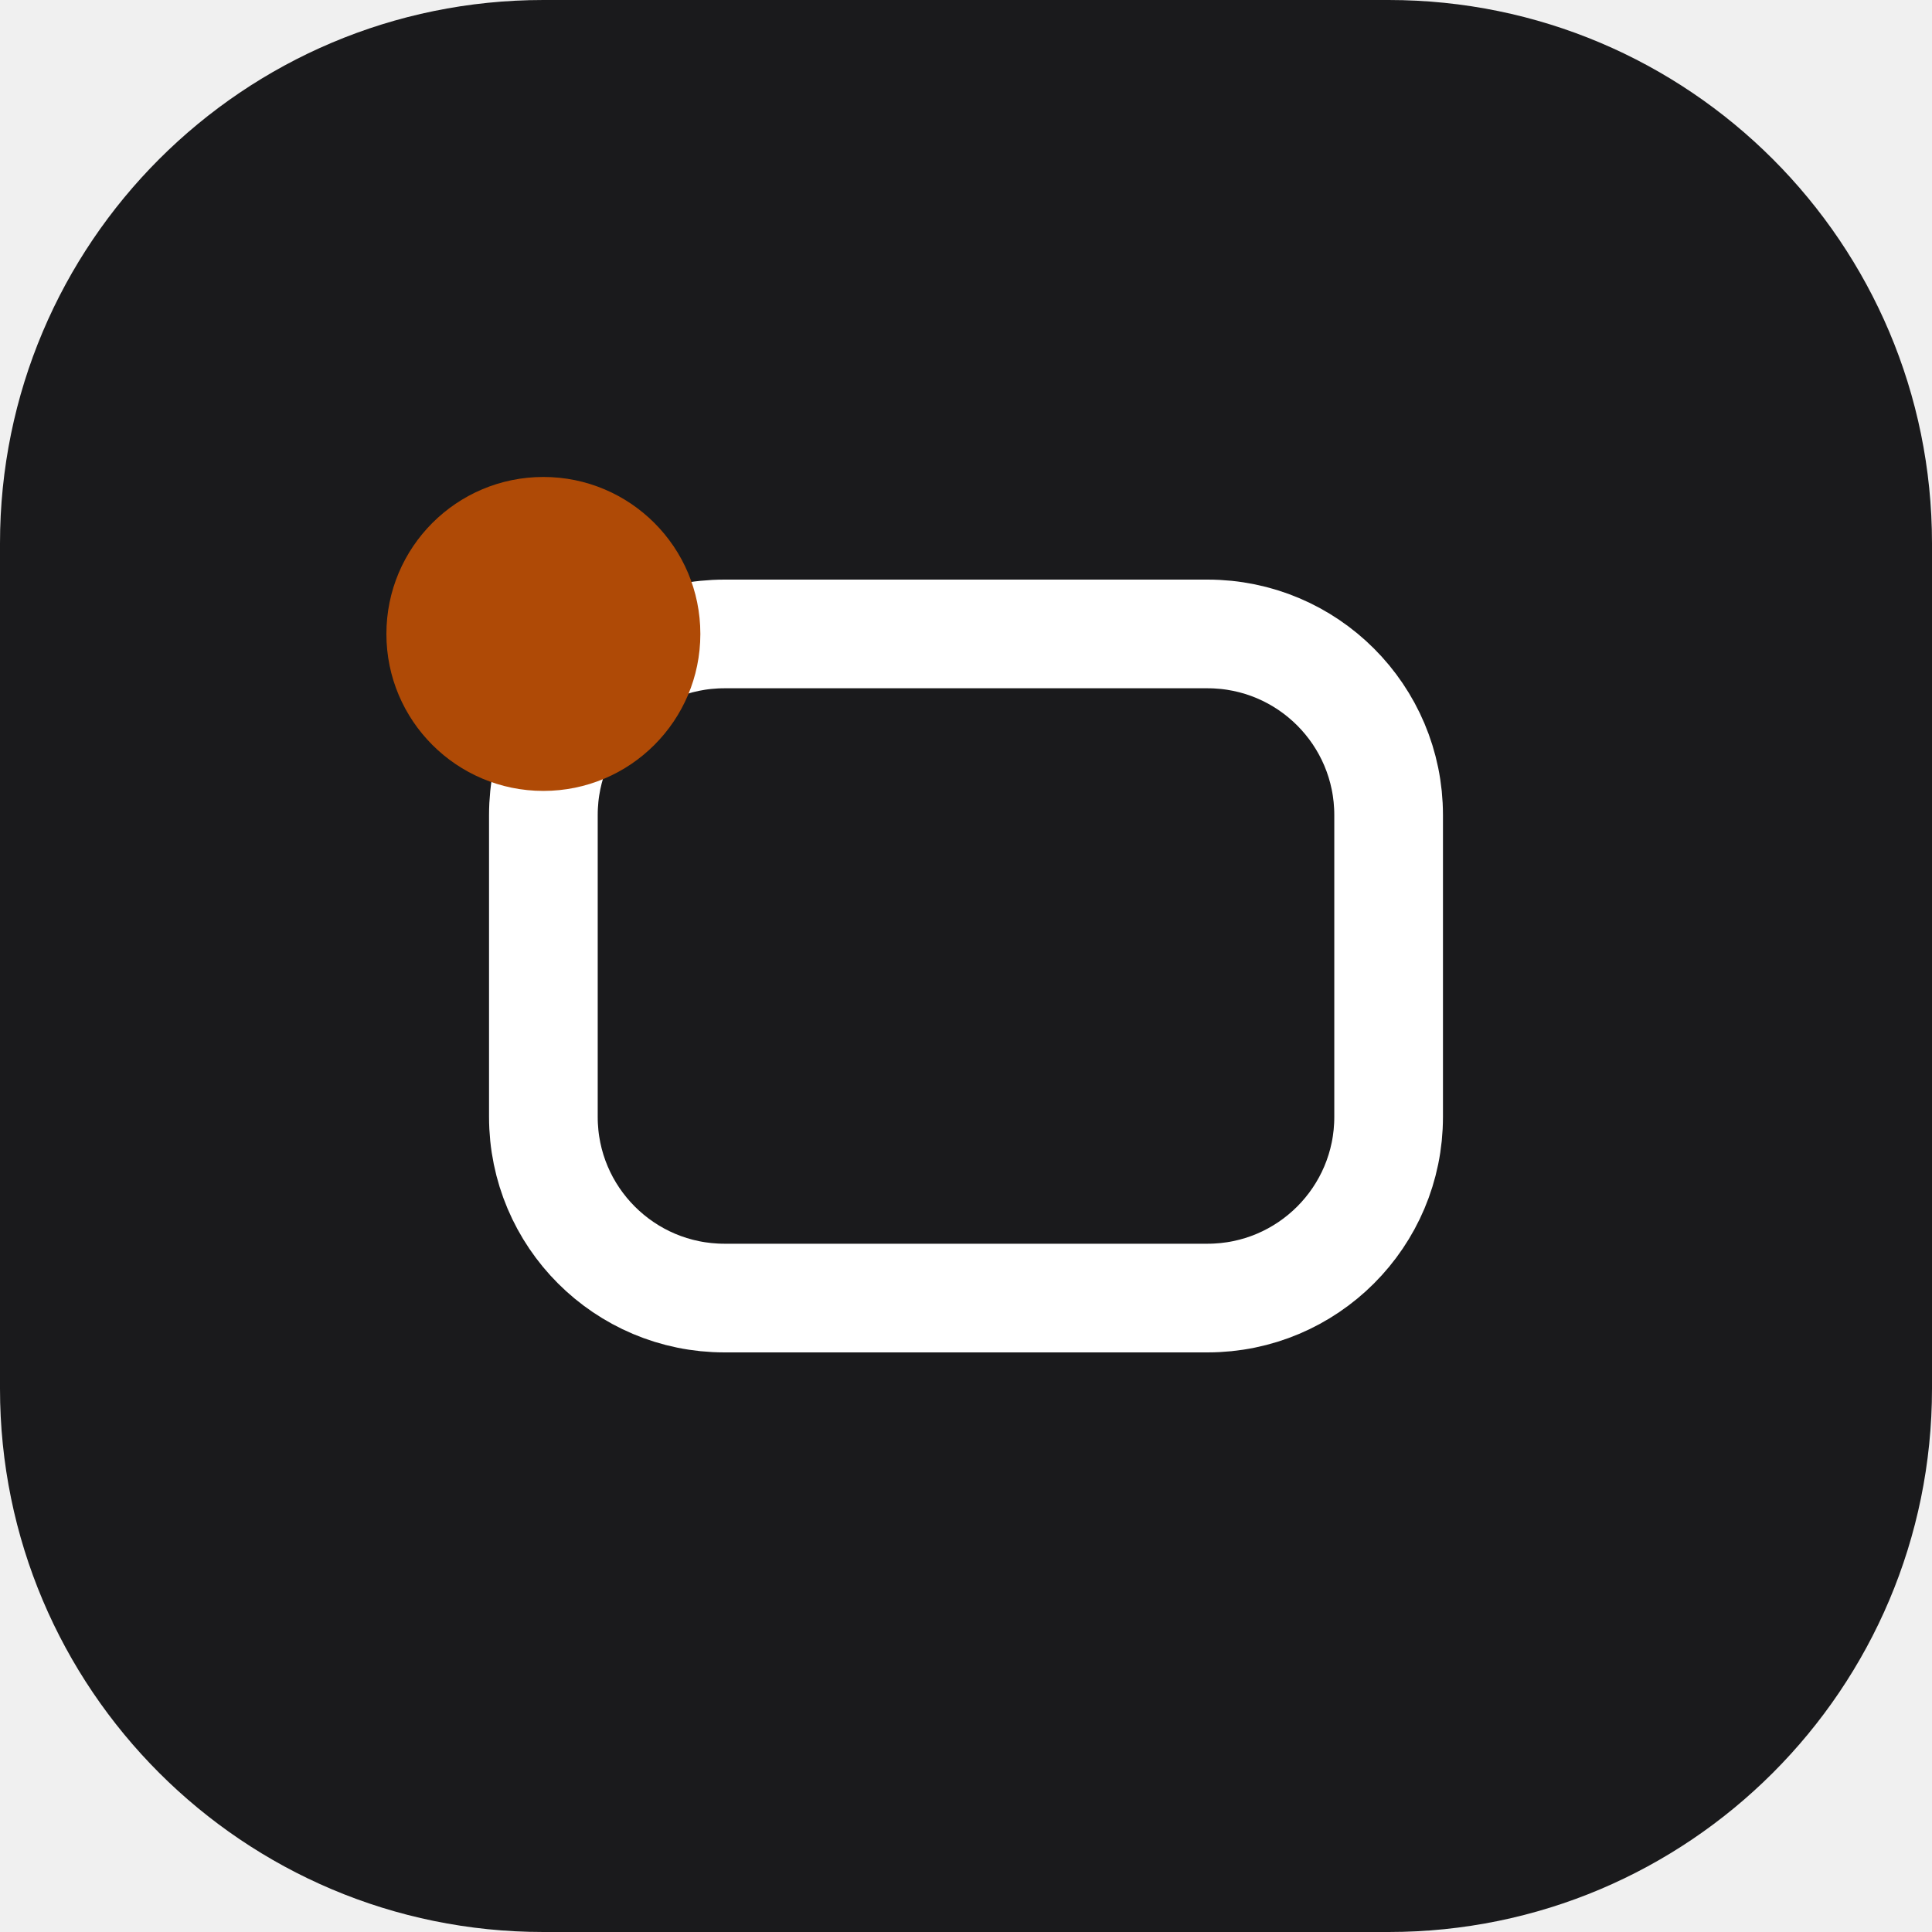
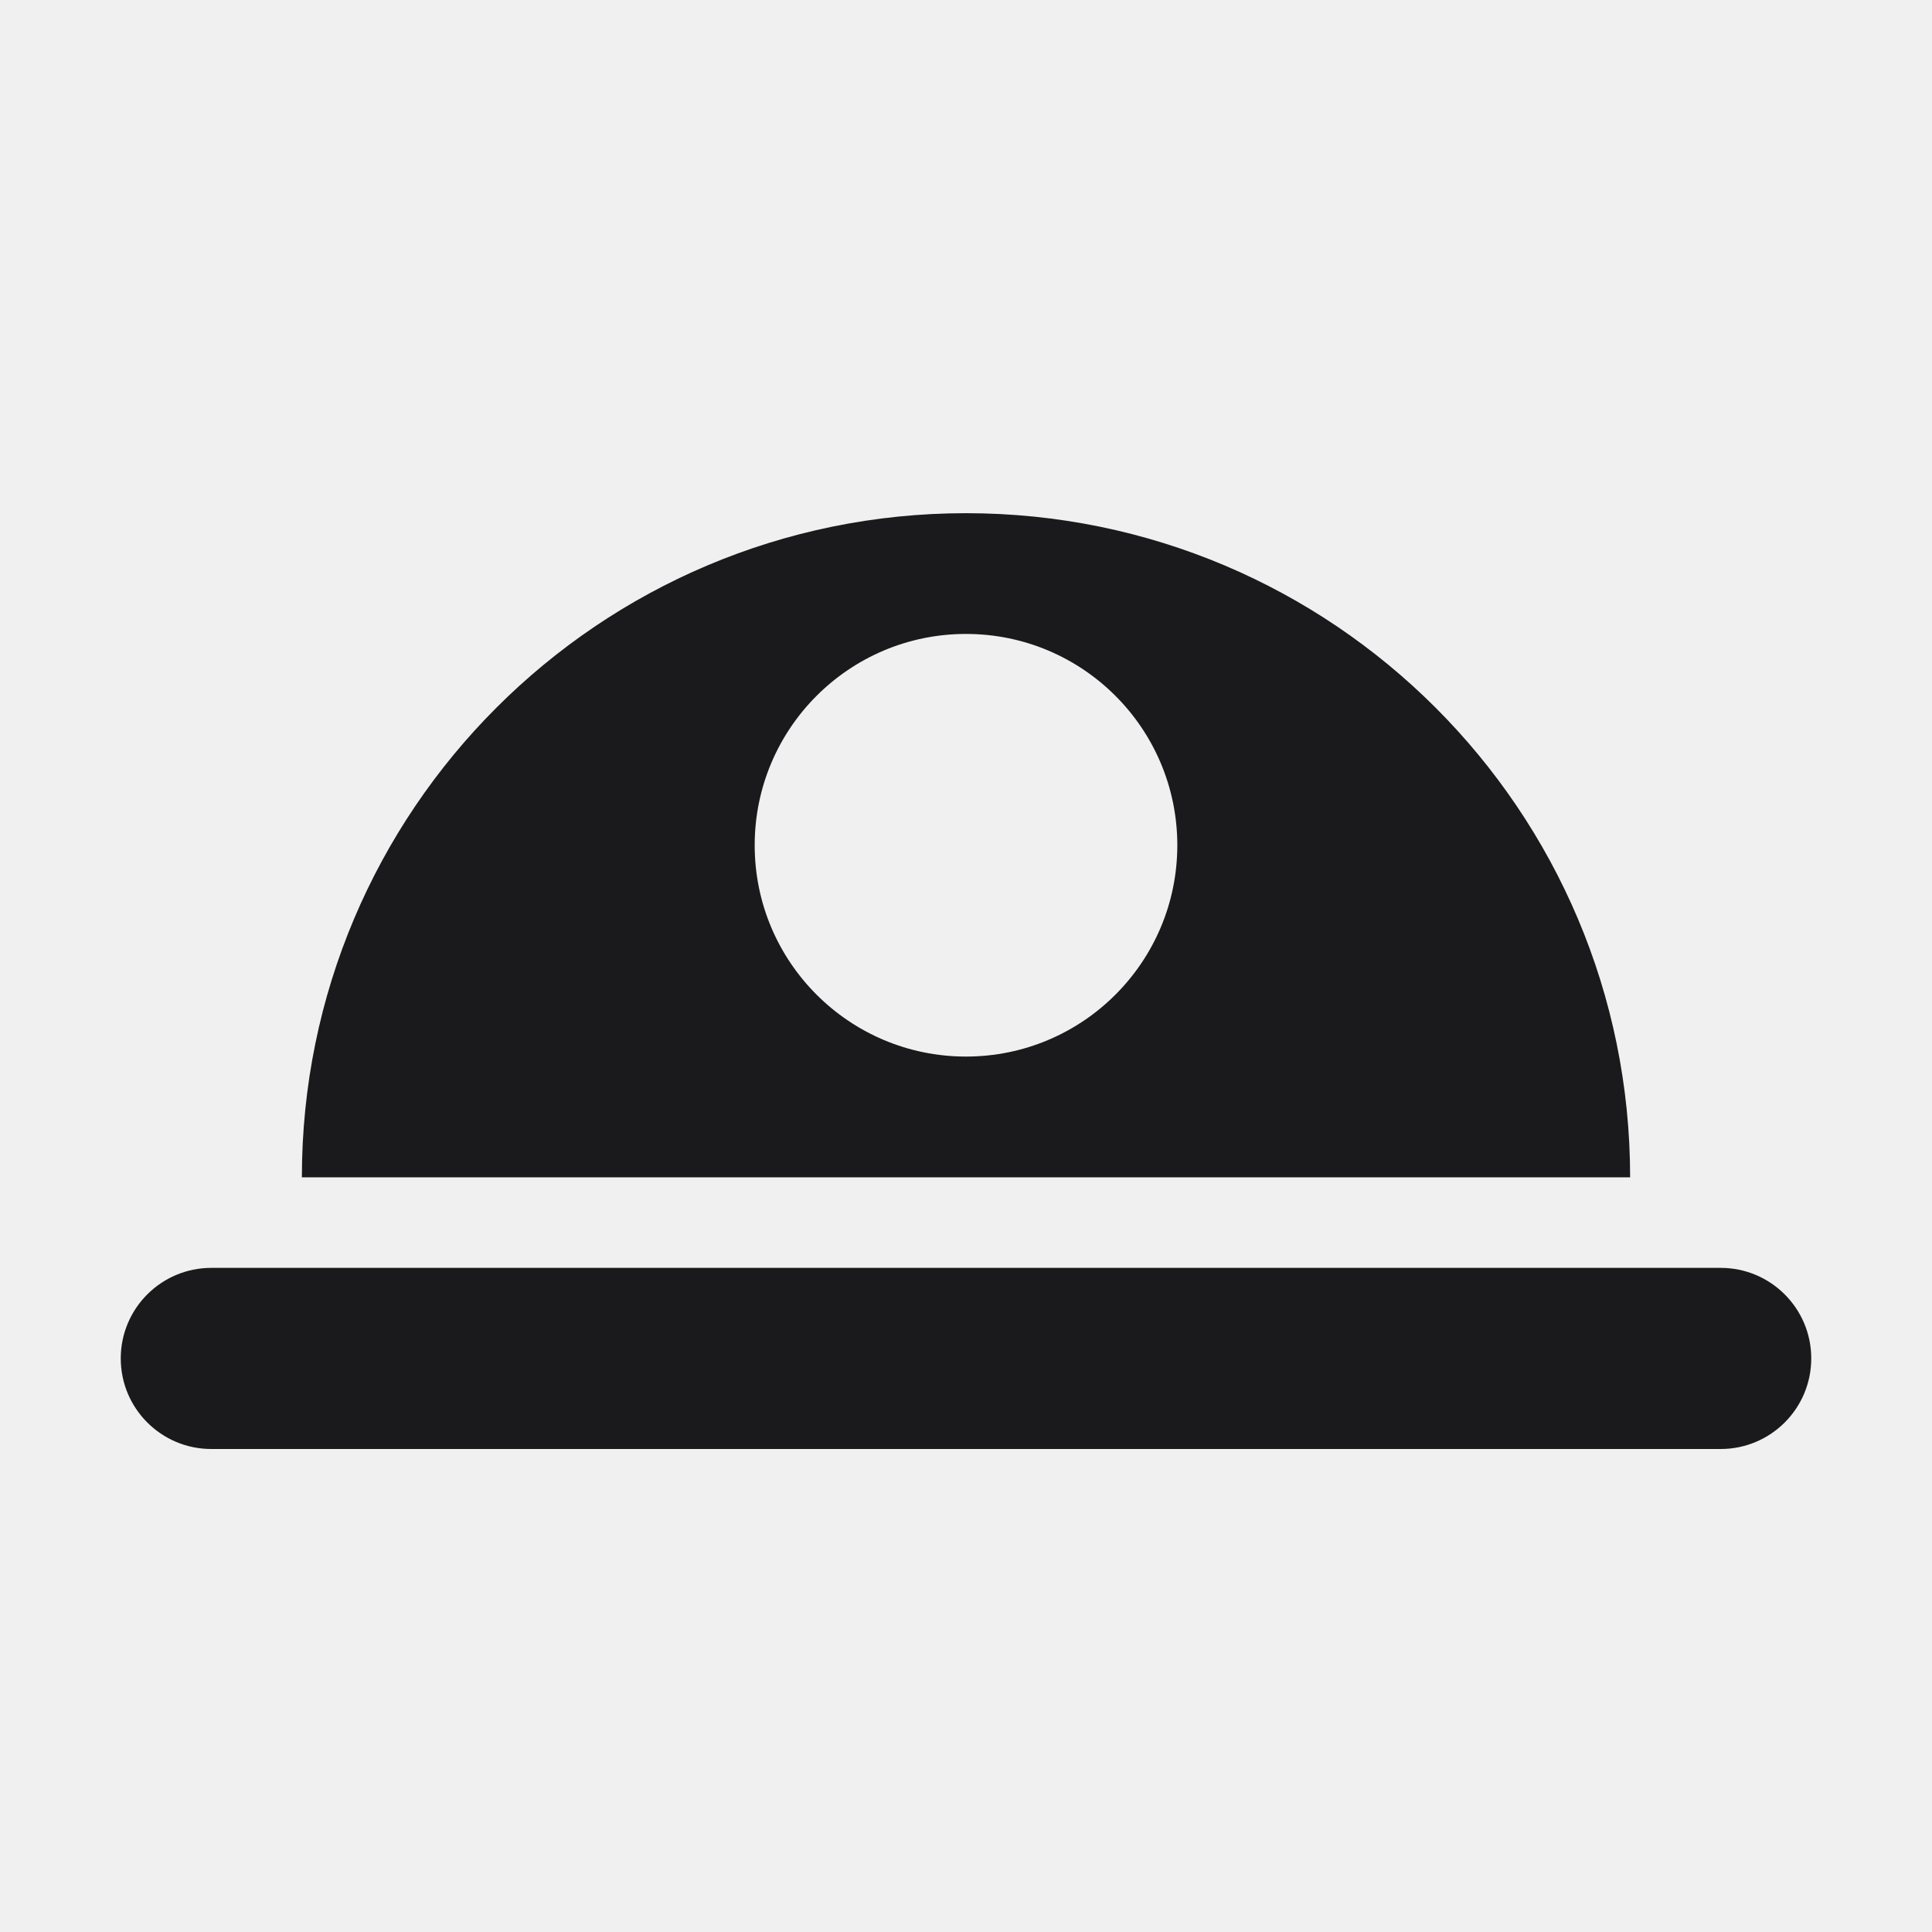
<svg xmlns="http://www.w3.org/2000/svg" viewBox="0 0 32 32">
-   <rect width="32" height="32" rx="9" fill="#1A1A1C" />
-   <rect x="9" y="10.5" width="14" height="11" rx="3" fill="none" stroke="#FFFFFF" stroke-width="1.8" />
-   <circle cx="9" cy="10.5" r="2.6" fill="#AF4A06" />
+   <style>path{fill:#1A1A1C}@media (prefers-color-scheme:dark){path{fill:#F5F5F7}}</style>
+   <path fill-rule="evenodd" d="M5 19.5a11 11 0 0 1 22 0ZM3.5 21h25a1.5 1.5 0 0 1 0 3h-25a1.5 1.5 0 0 1 0-3ZM16 10.5a3.5 3.5 0 1 0 0 7a3.5 3.5 0 1 0 0-7Z" />
</svg>
